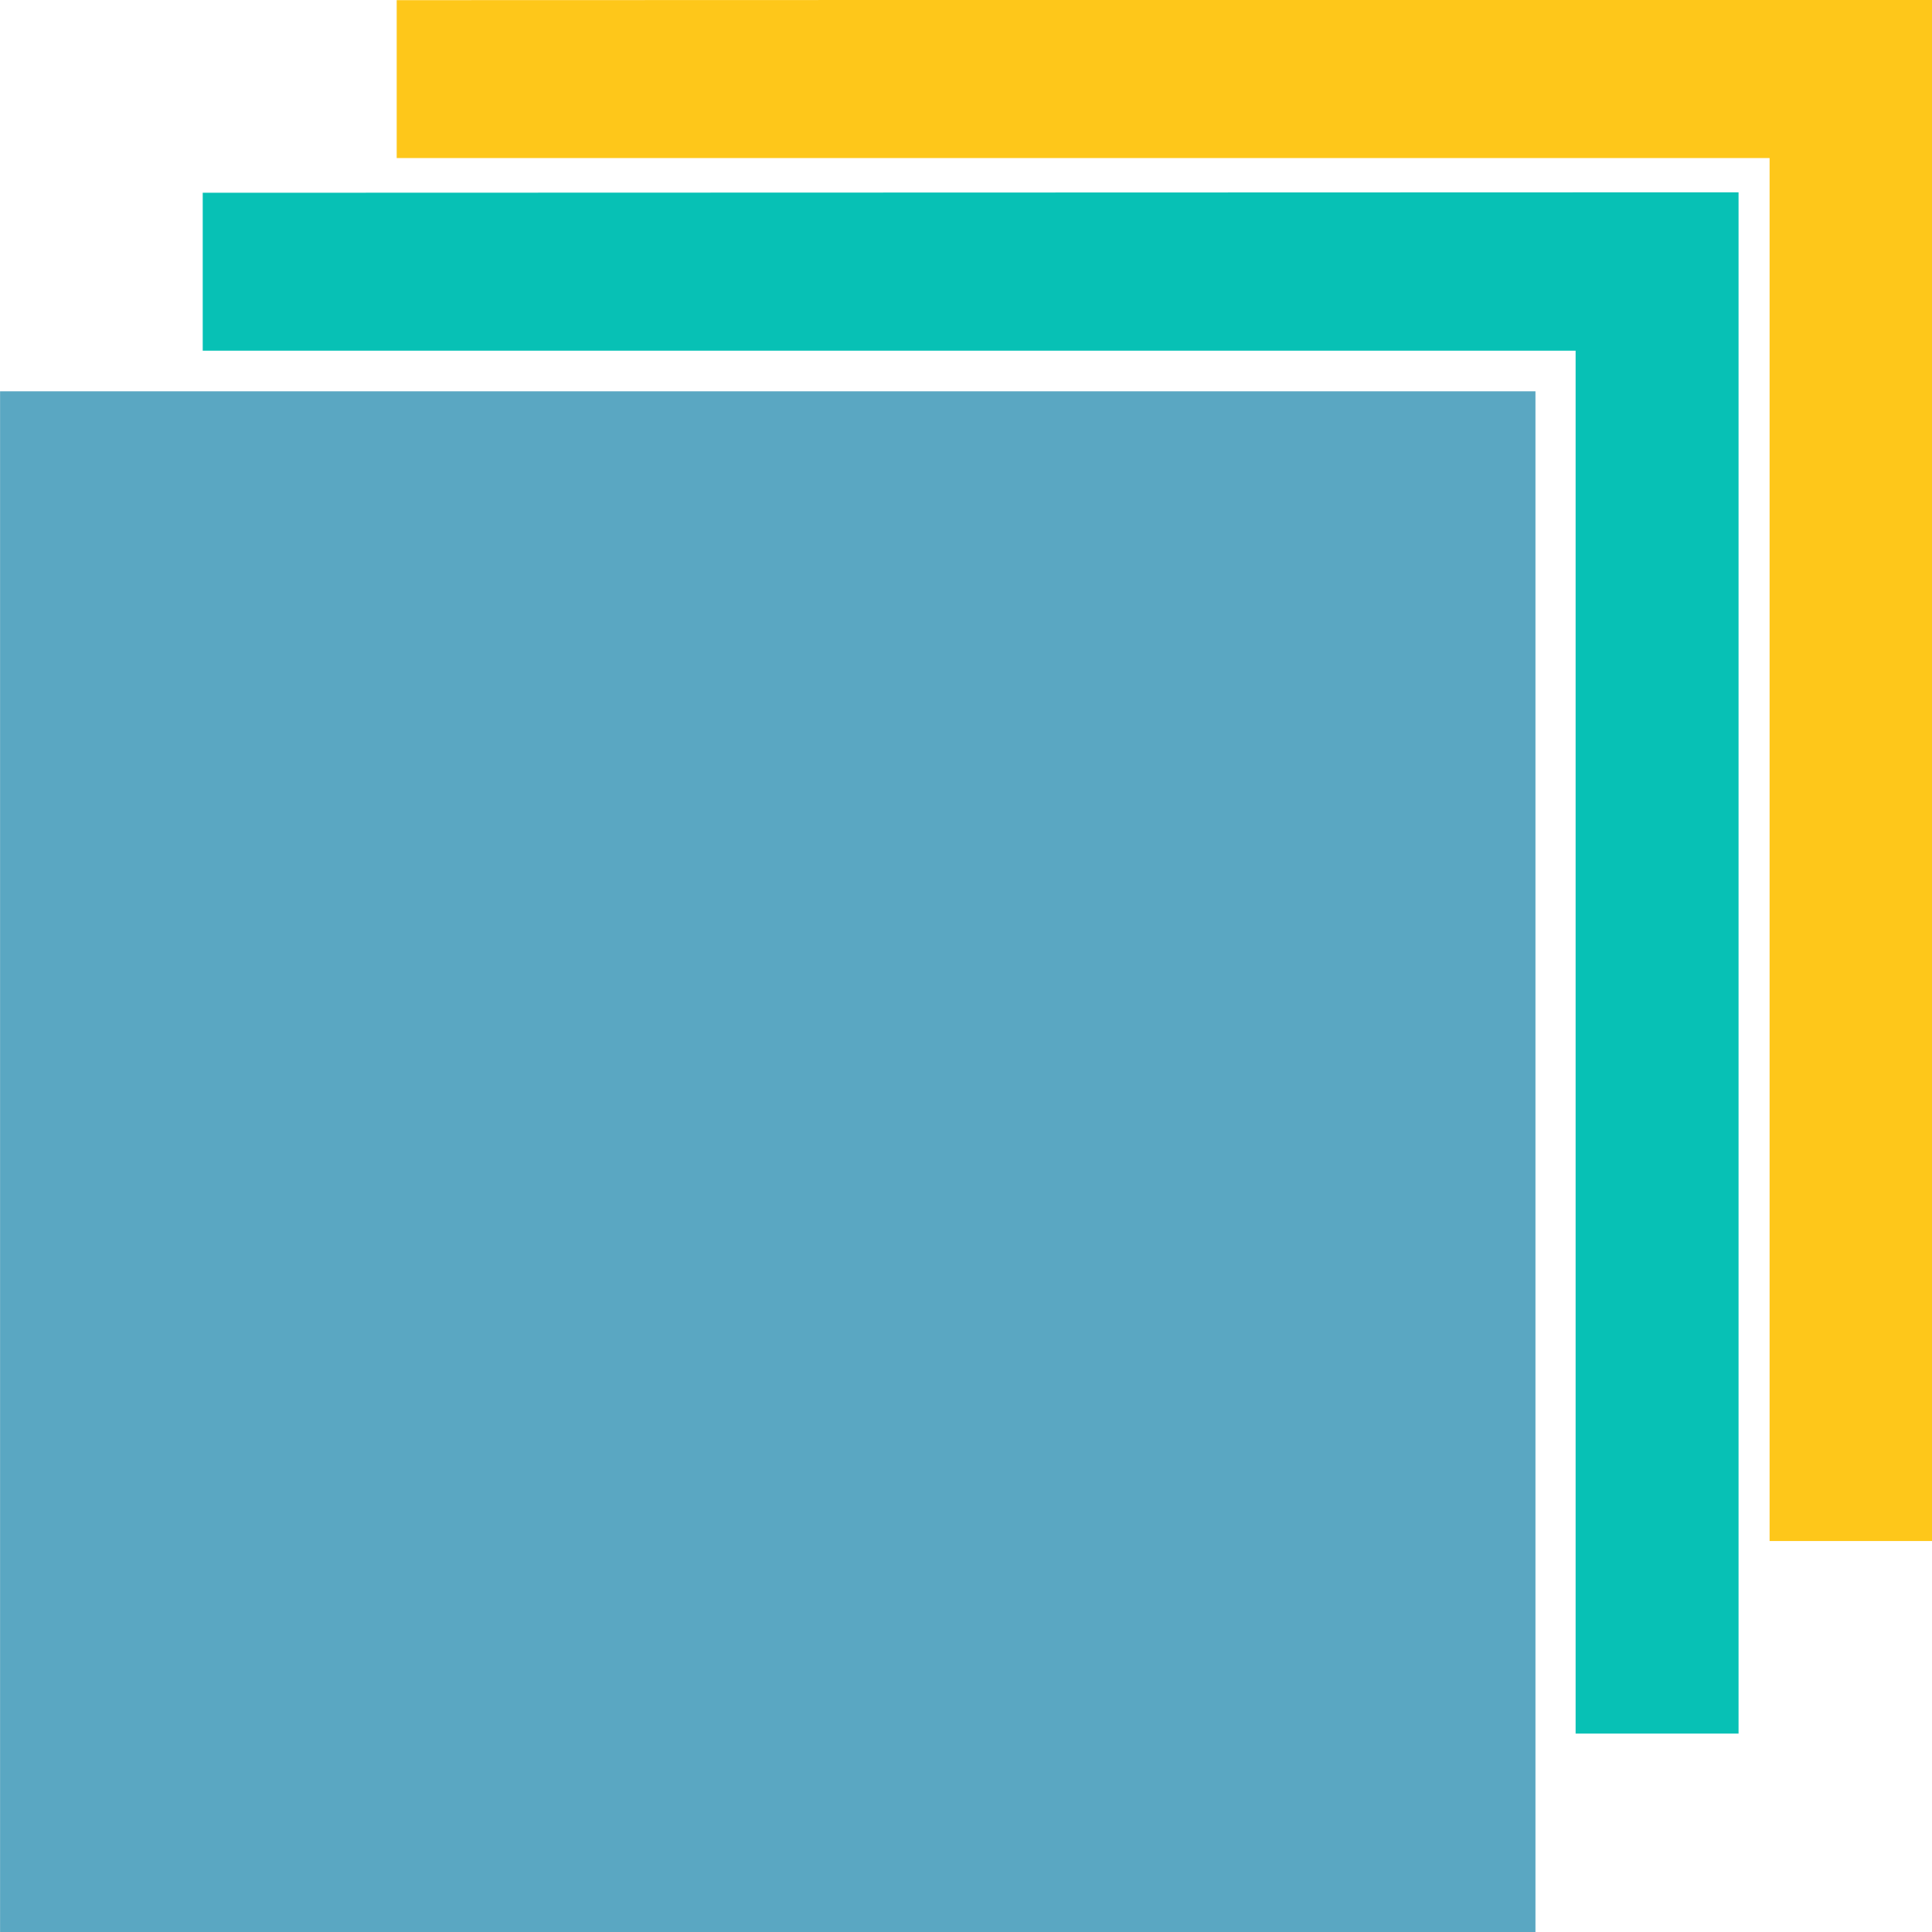
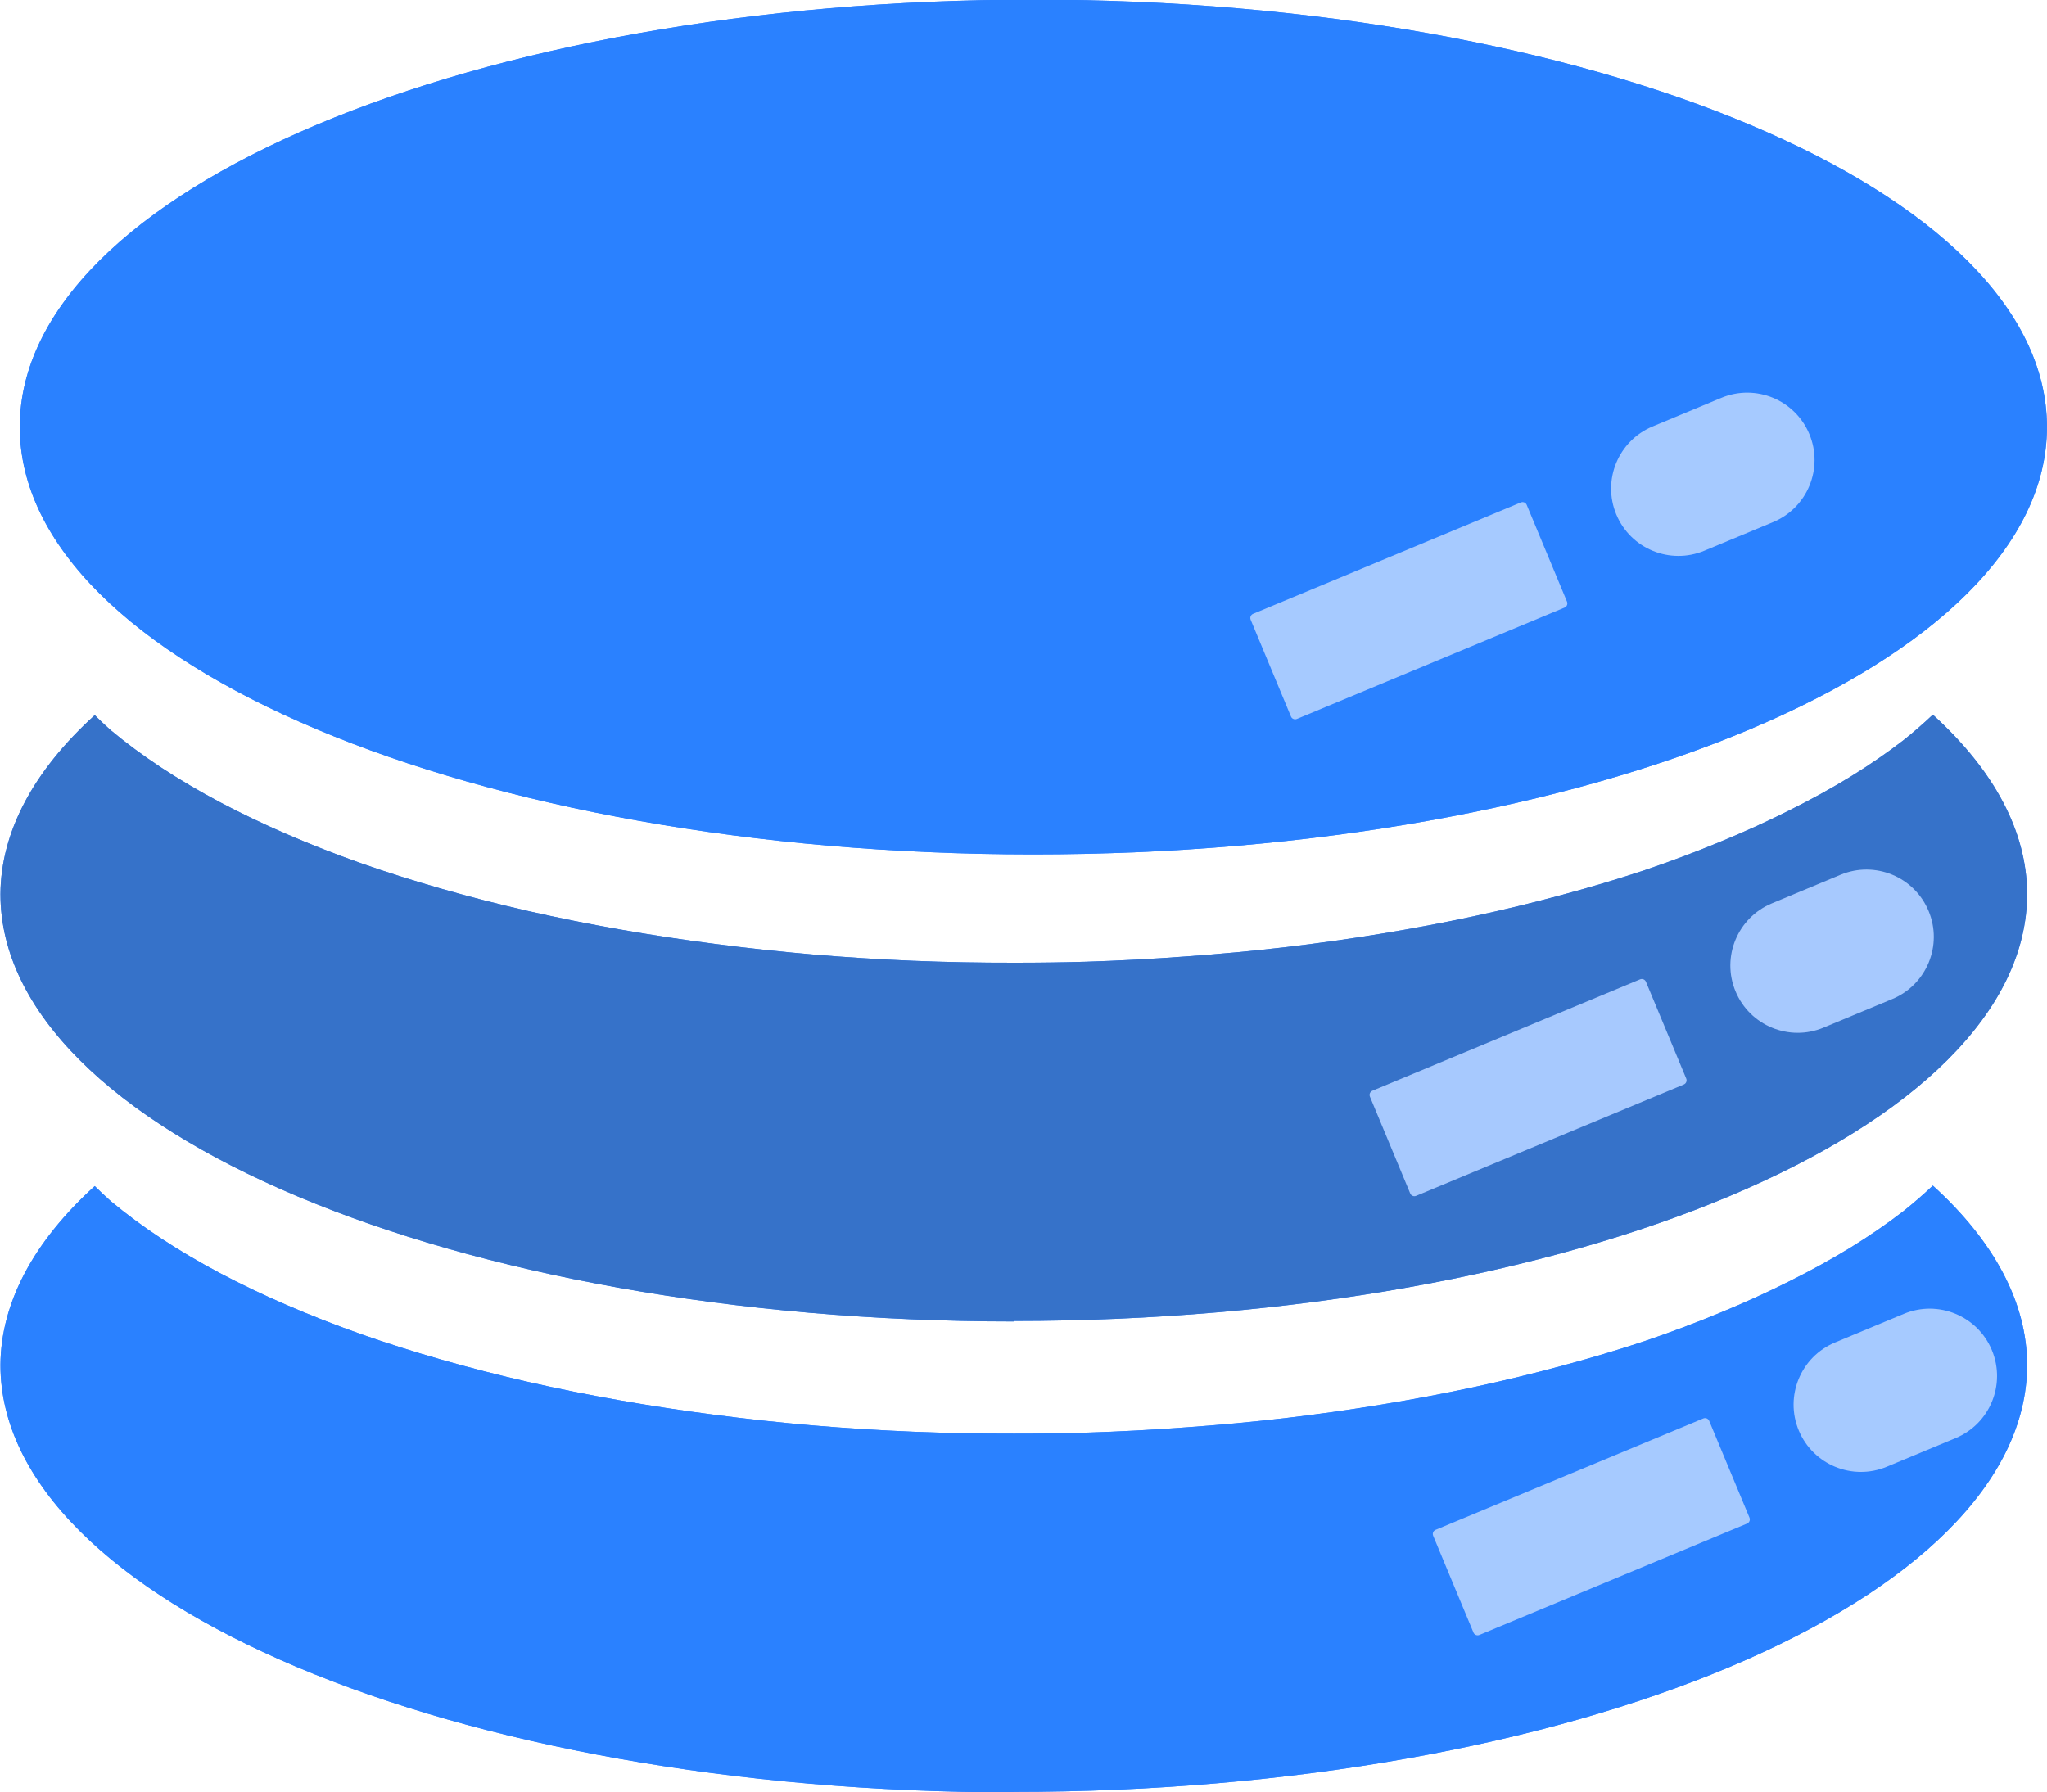
- <svg xmlns="http://www.w3.org/2000/svg" id="svg8" version="1.1" viewBox="0 0 4.233 4.233" height="4.233mm" width="4.233mm">
-   <defs id="defs2" />
-   <g transform="translate(-81.10419,-149.6142)" id="layer1">
-     <g id="g8627" transform="translate(16.39835,54.41353)">
-       <path style="opacity:0.97;fill:#00bfb3;fill-opacity:1;stroke:none;stroke-width:0.043;stroke-miterlimit:4;stroke-dasharray:none;stroke-opacity:1" d="m 65.15,95.623 v 0.346 h 3.008 v 3.03 h 0.357 v -3.377 z" id="path8603" />
-       <rect y="96.058" x="64.706" height="3.376" width="3.364" id="rect8605" style="opacity:0.97;fill:#51a2bf;fill-opacity:0.973;stroke:none;stroke-width:0.043;stroke-miterlimit:4;stroke-dasharray:none;stroke-opacity:1" />
-       <path id="path8607" d="m 65.575,95.201 v 0.346 h 3.008 v 3.03 h 0.357 v -3.377 z" style="opacity:0.97;fill:#fec514;fill-opacity:1;stroke:none;stroke-width:0.043;stroke-miterlimit:4;stroke-dasharray:none;stroke-opacity:1" />
+ <svg xmlns="http://www.w3.org/2000/svg" id="svg4554" version="1.1" viewBox="0 0 4.233 3.706" height="3.706mm" width="4.233mm">
+   <defs id="defs4548" />
+   <g transform="translate(1.091917,-151.4078)" id="layer1">
+     <path id="path5908" d="m 1.004,154.14 a 2.096,0.884 0 0 0 2.096,-0.884 2.096,0.884 0 0 0 -0.195,-0.37 2.096,0.884 0 0 1 -0.061,0.053 2.096,0.884 0 0 1 -0.109,0.075 2.096,0.884 0 0 1 -0.127,0.07 2.096,0.884 0 0 1 -0.143,0.065 2.096,0.884 0 0 1 -0.157,0.059 2.096,0.884 0 0 1 -0.171,0.051 2.096,0.884 0 0 1 -0.182,0.044 2.096,0.884 0 0 1 -0.191,0.036 2.096,0.884 0 0 1 -0.199,0.028 2.096,0.884 0 0 1 -0.204,0.019 2.096,0.884 0 0 1 -0.208,0.011 2.096,0.884 0 0 1 -0.148,0.002 2.096,0.884 0 0 1 -0.209,-0.004 2.096,0.884 0 0 1 -0.207,-0.013 2.096,0.884 0 0 1 -0.203,-0.022 2.096,0.884 0 0 1 -0.197,-0.03 2.096,0.884 0 0 1 -0.189,-0.038 2.096,0.884 0 0 1 -0.179,-0.046 2.096,0.884 0 0 1 -0.167,-0.053 2.096,0.884 0 0 1 -0.153,-0.06 2.096,0.884 0 0 1 -0.138,-0.066 2.096,0.884 0 0 1 -0.122,-0.072 2.096,0.884 0 0 1 -0.104,-0.077 2.096,0.884 0 0 1 -0.033,-0.031 2.096,0.884 0 0 0 -0.195,0.37 2.096,0.884 0 0 0 2.096,0.884 z" style="opacity:0.98;fill:#2a80ff;fill-opacity:0.973;stroke:none;stroke-width:0.249;stroke-linecap:round;stroke-linejoin:miter;stroke-miterlimit:4;stroke-dasharray:none;stroke-dashoffset:0;stroke-opacity:1;paint-order:stroke fill markers" />
+     <ellipse ry="0.884" rx="2.096" cy="152.291" cx="1.045" id="ellipse5912" style="opacity:0.98;fill:#2a80ff;fill-opacity:0.973;stroke:none;stroke-width:0.249;stroke-linecap:round;stroke-linejoin:miter;stroke-miterlimit:4;stroke-dasharray:none;stroke-dashoffset:0;stroke-opacity:1;paint-order:stroke fill markers" />
+     <path style="opacity:0.98;fill:#2a80ff;fill-opacity:0.973;stroke:none;stroke-width:0.249;stroke-linecap:round;stroke-linejoin:miter;stroke-miterlimit:4;stroke-dasharray:none;stroke-dashoffset:0;stroke-opacity:1;paint-order:stroke fill markers" d="m 1.004,155.114 a 2.096,0.884 0 0 0 2.096,-0.884 2.096,0.884 0 0 0 -0.195,-0.37 2.096,0.884 0 0 1 -0.061,0.053 2.096,0.884 0 0 1 -0.109,0.075 2.096,0.884 0 0 1 -0.127,0.07 2.096,0.884 0 0 1 -0.143,0.065 2.096,0.884 0 0 1 -0.157,0.059 2.096,0.884 0 0 1 -0.171,0.051 2.096,0.884 0 0 1 -0.182,0.044 2.096,0.884 0 0 1 -0.191,0.036 2.096,0.884 0 0 1 -0.199,0.028 2.096,0.884 0 0 1 -0.204,0.019 2.096,0.884 0 0 1 -0.208,0.011 2.096,0.884 0 0 1 -0.148,0.002 2.096,0.884 0 0 1 -0.209,-0.004 2.096,0.884 0 0 1 -0.207,-0.013 2.096,0.884 0 0 1 -0.203,-0.022 2.096,0.884 0 0 1 -0.197,-0.03 2.096,0.884 0 0 1 -0.189,-0.038 2.096,0.884 0 0 1 -0.179,-0.046 2.096,0.884 0 0 1 -0.167,-0.053 2.096,0.884 0 0 1 -0.153,-0.06 2.096,0.884 0 0 1 -0.138,-0.066 2.096,0.884 0 0 1 -0.122,-0.072 2.096,0.884 0 0 1 -0.104,-0.077 2.096,0.884 0 0 1 -0.033,-0.031 2.096,0.884 0 0 0 -0.195,0.37 2.096,0.884 0 0 0 2.096,0.884 z" id="path5920" />
+     <g transform="matrix(0.2502429,-0.568741,0.568741,0.2502429,-82.70476,83.32322)" id="g5928">
+       <rect transform="rotate(43.65518)" style="opacity:0.97;fill:#aaccff;fill-opacity:1;stroke:none;stroke-width:0.135;stroke-linecap:round;stroke-linejoin:miter;stroke-miterlimit:4;stroke-dasharray:none;stroke-dashoffset:0;stroke-opacity:1;paint-order:stroke fill markers" id="rect5922" width="0.696" height="0.448" x="82.86" y="158.101" ry="0.224" />
+       <rect transform="rotate(43.65518)" ry="0.015" y="158.166" x="81.602" height="0.379" width="0.995" id="rect5924" style="opacity:0.97;fill:#aaccff;fill-opacity:1;stroke:none;stroke-width:0.149;stroke-linecap:round;stroke-linejoin:miter;stroke-miterlimit:4;stroke-dasharray:none;stroke-dashoffset:0;stroke-opacity:1;paint-order:stroke fill markers" />
+     </g>
+     <g id="g5934" transform="matrix(0.2502429,-0.568741,0.568741,0.2502429,-82.83553,82.41502)">
+       <rect ry="0.224" y="158.101" x="82.86" height="0.448" width="0.696" id="rect5930" style="opacity:0.97;fill:#aaccff;fill-opacity:1;stroke:none;stroke-width:0.135;stroke-linecap:round;stroke-linejoin:miter;stroke-miterlimit:4;stroke-dasharray:none;stroke-dashoffset:0;stroke-opacity:1;paint-order:stroke fill markers" transform="rotate(43.65518)" />
+       <rect style="opacity:0.97;fill:#aaccff;fill-opacity:1;stroke:none;stroke-width:0.149;stroke-linecap:round;stroke-linejoin:miter;stroke-miterlimit:4;stroke-dasharray:none;stroke-dashoffset:0;stroke-opacity:1;paint-order:stroke fill markers" id="rect5932" width="0.995" height="0.379" x="81.602" y="158.166" ry="0.015" transform="rotate(43.65518)" />
+     </g>
+     <g transform="matrix(0.2502429,-0.568741,0.568741,0.2502429,-83.08213,81.42862)" id="g5940">
+       <rect transform="rotate(43.65518)" style="opacity:0.97;fill:#aaccff;fill-opacity:1;stroke:none;stroke-width:0.135;stroke-linecap:round;stroke-linejoin:miter;stroke-miterlimit:4;stroke-dasharray:none;stroke-dashoffset:0;stroke-opacity:1;paint-order:stroke fill markers" id="rect5936" width="0.696" height="0.448" x="82.86" y="158.101" ry="0.224" />
+       <rect transform="rotate(43.65518)" ry="0.015" y="158.166" x="81.602" height="0.379" width="0.995" id="rect5938" style="opacity:0.97;fill:#aaccff;fill-opacity:1;stroke:none;stroke-width:0.149;stroke-linecap:round;stroke-linejoin:miter;stroke-miterlimit:4;stroke-dasharray:none;stroke-dashoffset:0;stroke-opacity:1;paint-order:stroke fill markers" />
+     </g>
+     <path style="opacity:0.98;fill:#3671c8;fill-opacity:1;stroke:none;stroke-width:0.249;stroke-linecap:round;stroke-linejoin:miter;stroke-miterlimit:4;stroke-dasharray:none;stroke-dashoffset:0;stroke-opacity:1;paint-order:stroke fill markers" d="m 1.004,154.14 a 2.096,0.884 0 0 0 2.096,-0.884 2.096,0.884 0 0 0 -0.195,-0.37 2.096,0.884 0 0 1 -0.061,0.053 2.096,0.884 0 0 1 -0.109,0.075 2.096,0.884 0 0 1 -0.127,0.07 2.096,0.884 0 0 1 -0.143,0.065 2.096,0.884 0 0 1 -0.157,0.059 2.096,0.884 0 0 1 -0.171,0.051 2.096,0.884 0 0 1 -0.182,0.044 2.096,0.884 0 0 1 -0.191,0.036 2.096,0.884 0 0 1 -0.199,0.028 2.096,0.884 0 0 1 -0.204,0.019 2.096,0.884 0 0 1 -0.208,0.011 2.096,0.884 0 0 1 -0.148,0.002 2.096,0.884 0 0 1 -0.209,-0.004 2.096,0.884 0 0 1 -0.207,-0.013 2.096,0.884 0 0 1 -0.203,-0.022 2.096,0.884 0 0 1 -0.197,-0.03 2.096,0.884 0 0 1 -0.189,-0.038 2.096,0.884 0 0 1 -0.179,-0.046 2.096,0.884 0 0 1 -0.167,-0.053 2.096,0.884 0 0 1 -0.153,-0.06 2.096,0.884 0 0 1 -0.138,-0.066 2.096,0.884 0 0 1 -0.122,-0.072 2.096,0.884 0 0 1 -0.104,-0.077 2.096,0.884 0 0 1 -0.033,-0.031 2.096,0.884 0 0 0 -0.195,0.37 2.096,0.884 0 0 0 2.096,0.884 z" id="path5956" />
+     <ellipse style="opacity:0.98;fill:#2a80ff;fill-opacity:0.973;stroke:none;stroke-width:0.249;stroke-linecap:round;stroke-linejoin:miter;stroke-miterlimit:4;stroke-dasharray:none;stroke-dashoffset:0;stroke-opacity:1;paint-order:stroke fill markers" id="ellipse5958" cx="1.045" cy="152.291" rx="2.096" ry="0.884" />
+     <path id="path5960" d="m 1.004,155.114 a 2.096,0.884 0 0 0 2.096,-0.884 2.096,0.884 0 0 0 -0.195,-0.37 2.096,0.884 0 0 1 -0.061,0.053 2.096,0.884 0 0 1 -0.109,0.075 2.096,0.884 0 0 1 -0.127,0.07 2.096,0.884 0 0 1 -0.143,0.065 2.096,0.884 0 0 1 -0.157,0.059 2.096,0.884 0 0 1 -0.171,0.051 2.096,0.884 0 0 1 -0.182,0.044 2.096,0.884 0 0 1 -0.191,0.036 2.096,0.884 0 0 1 -0.199,0.028 2.096,0.884 0 0 1 -0.204,0.019 2.096,0.884 0 0 1 -0.208,0.011 2.096,0.884 0 0 1 -0.148,0.002 2.096,0.884 0 0 1 -0.209,-0.004 2.096,0.884 0 0 1 -0.207,-0.013 2.096,0.884 0 0 1 -0.203,-0.022 2.096,0.884 0 0 1 -0.197,-0.03 2.096,0.884 0 0 1 -0.189,-0.038 2.096,0.884 0 0 1 -0.179,-0.046 2.096,0.884 0 0 1 -0.167,-0.053 2.096,0.884 0 0 1 -0.153,-0.06 2.096,0.884 0 0 1 -0.138,-0.066 2.096,0.884 0 0 1 -0.122,-0.072 2.096,0.884 0 0 1 -0.104,-0.077 2.096,0.884 0 0 1 -0.033,-0.031 2.096,0.884 0 0 0 -0.195,0.37 2.096,0.884 0 0 0 2.096,0.884 z" style="opacity:0.98;fill:#2a80ff;fill-opacity:0.973;stroke:none;stroke-width:0.249;stroke-linecap:round;stroke-linejoin:miter;stroke-miterlimit:4;stroke-dasharray:none;stroke-dashoffset:0;stroke-opacity:1;paint-order:stroke fill markers" />
+     <g id="g5966" transform="matrix(0.2502429,-0.568741,0.568741,0.2502429,-82.70476,83.32322)">
+       <rect ry="0.224" y="158.101" x="82.86" height="0.448" width="0.696" id="rect5962" style="opacity:0.97;fill:#aaccff;fill-opacity:1;stroke:none;stroke-width:0.135;stroke-linecap:round;stroke-linejoin:miter;stroke-miterlimit:4;stroke-dasharray:none;stroke-dashoffset:0;stroke-opacity:1;paint-order:stroke fill markers" transform="rotate(43.65518)" />
+       <rect style="opacity:0.97;fill:#aaccff;fill-opacity:1;stroke:none;stroke-width:0.149;stroke-linecap:round;stroke-linejoin:miter;stroke-miterlimit:4;stroke-dasharray:none;stroke-dashoffset:0;stroke-opacity:1;paint-order:stroke fill markers" id="rect5964" width="0.995" height="0.379" x="81.602" y="158.166" ry="0.015" transform="rotate(43.65518)" />
+     </g>
+     <g transform="matrix(0.2502429,-0.568741,0.568741,0.2502429,-82.83553,82.41502)" id="g5972">
+       <rect transform="rotate(43.65518)" style="opacity:0.97;fill:#aaccff;fill-opacity:1;stroke:none;stroke-width:0.135;stroke-linecap:round;stroke-linejoin:miter;stroke-miterlimit:4;stroke-dasharray:none;stroke-dashoffset:0;stroke-opacity:1;paint-order:stroke fill markers" id="rect5968" width="0.696" height="0.448" x="82.86" y="158.101" ry="0.224" />
+       <rect transform="rotate(43.65518)" ry="0.015" y="158.166" x="81.602" height="0.379" width="0.995" id="rect5970" style="opacity:0.97;fill:#aaccff;fill-opacity:1;stroke:none;stroke-width:0.149;stroke-linecap:round;stroke-linejoin:miter;stroke-miterlimit:4;stroke-dasharray:none;stroke-dashoffset:0;stroke-opacity:1;paint-order:stroke fill markers" />
+     </g>
+     <g id="g5978" transform="matrix(0.2502429,-0.568741,0.568741,0.2502429,-83.08213,81.42862)">
+       <rect ry="0.224" y="158.101" x="82.86" height="0.448" width="0.696" id="rect5974" style="opacity:0.97;fill:#aaccff;fill-opacity:1;stroke:none;stroke-width:0.135;stroke-linecap:round;stroke-linejoin:miter;stroke-miterlimit:4;stroke-dasharray:none;stroke-dashoffset:0;stroke-opacity:1;paint-order:stroke fill markers" transform="rotate(43.65518)" />
+       <rect style="opacity:0.97;fill:#aaccff;fill-opacity:1;stroke:none;stroke-width:0.149;stroke-linecap:round;stroke-linejoin:miter;stroke-miterlimit:4;stroke-dasharray:none;stroke-dashoffset:0;stroke-opacity:1;paint-order:stroke fill markers" id="rect5976" width="0.995" height="0.379" x="81.602" y="158.166" ry="0.015" transform="rotate(43.65518)" />
    </g>
  </g>
</svg>
